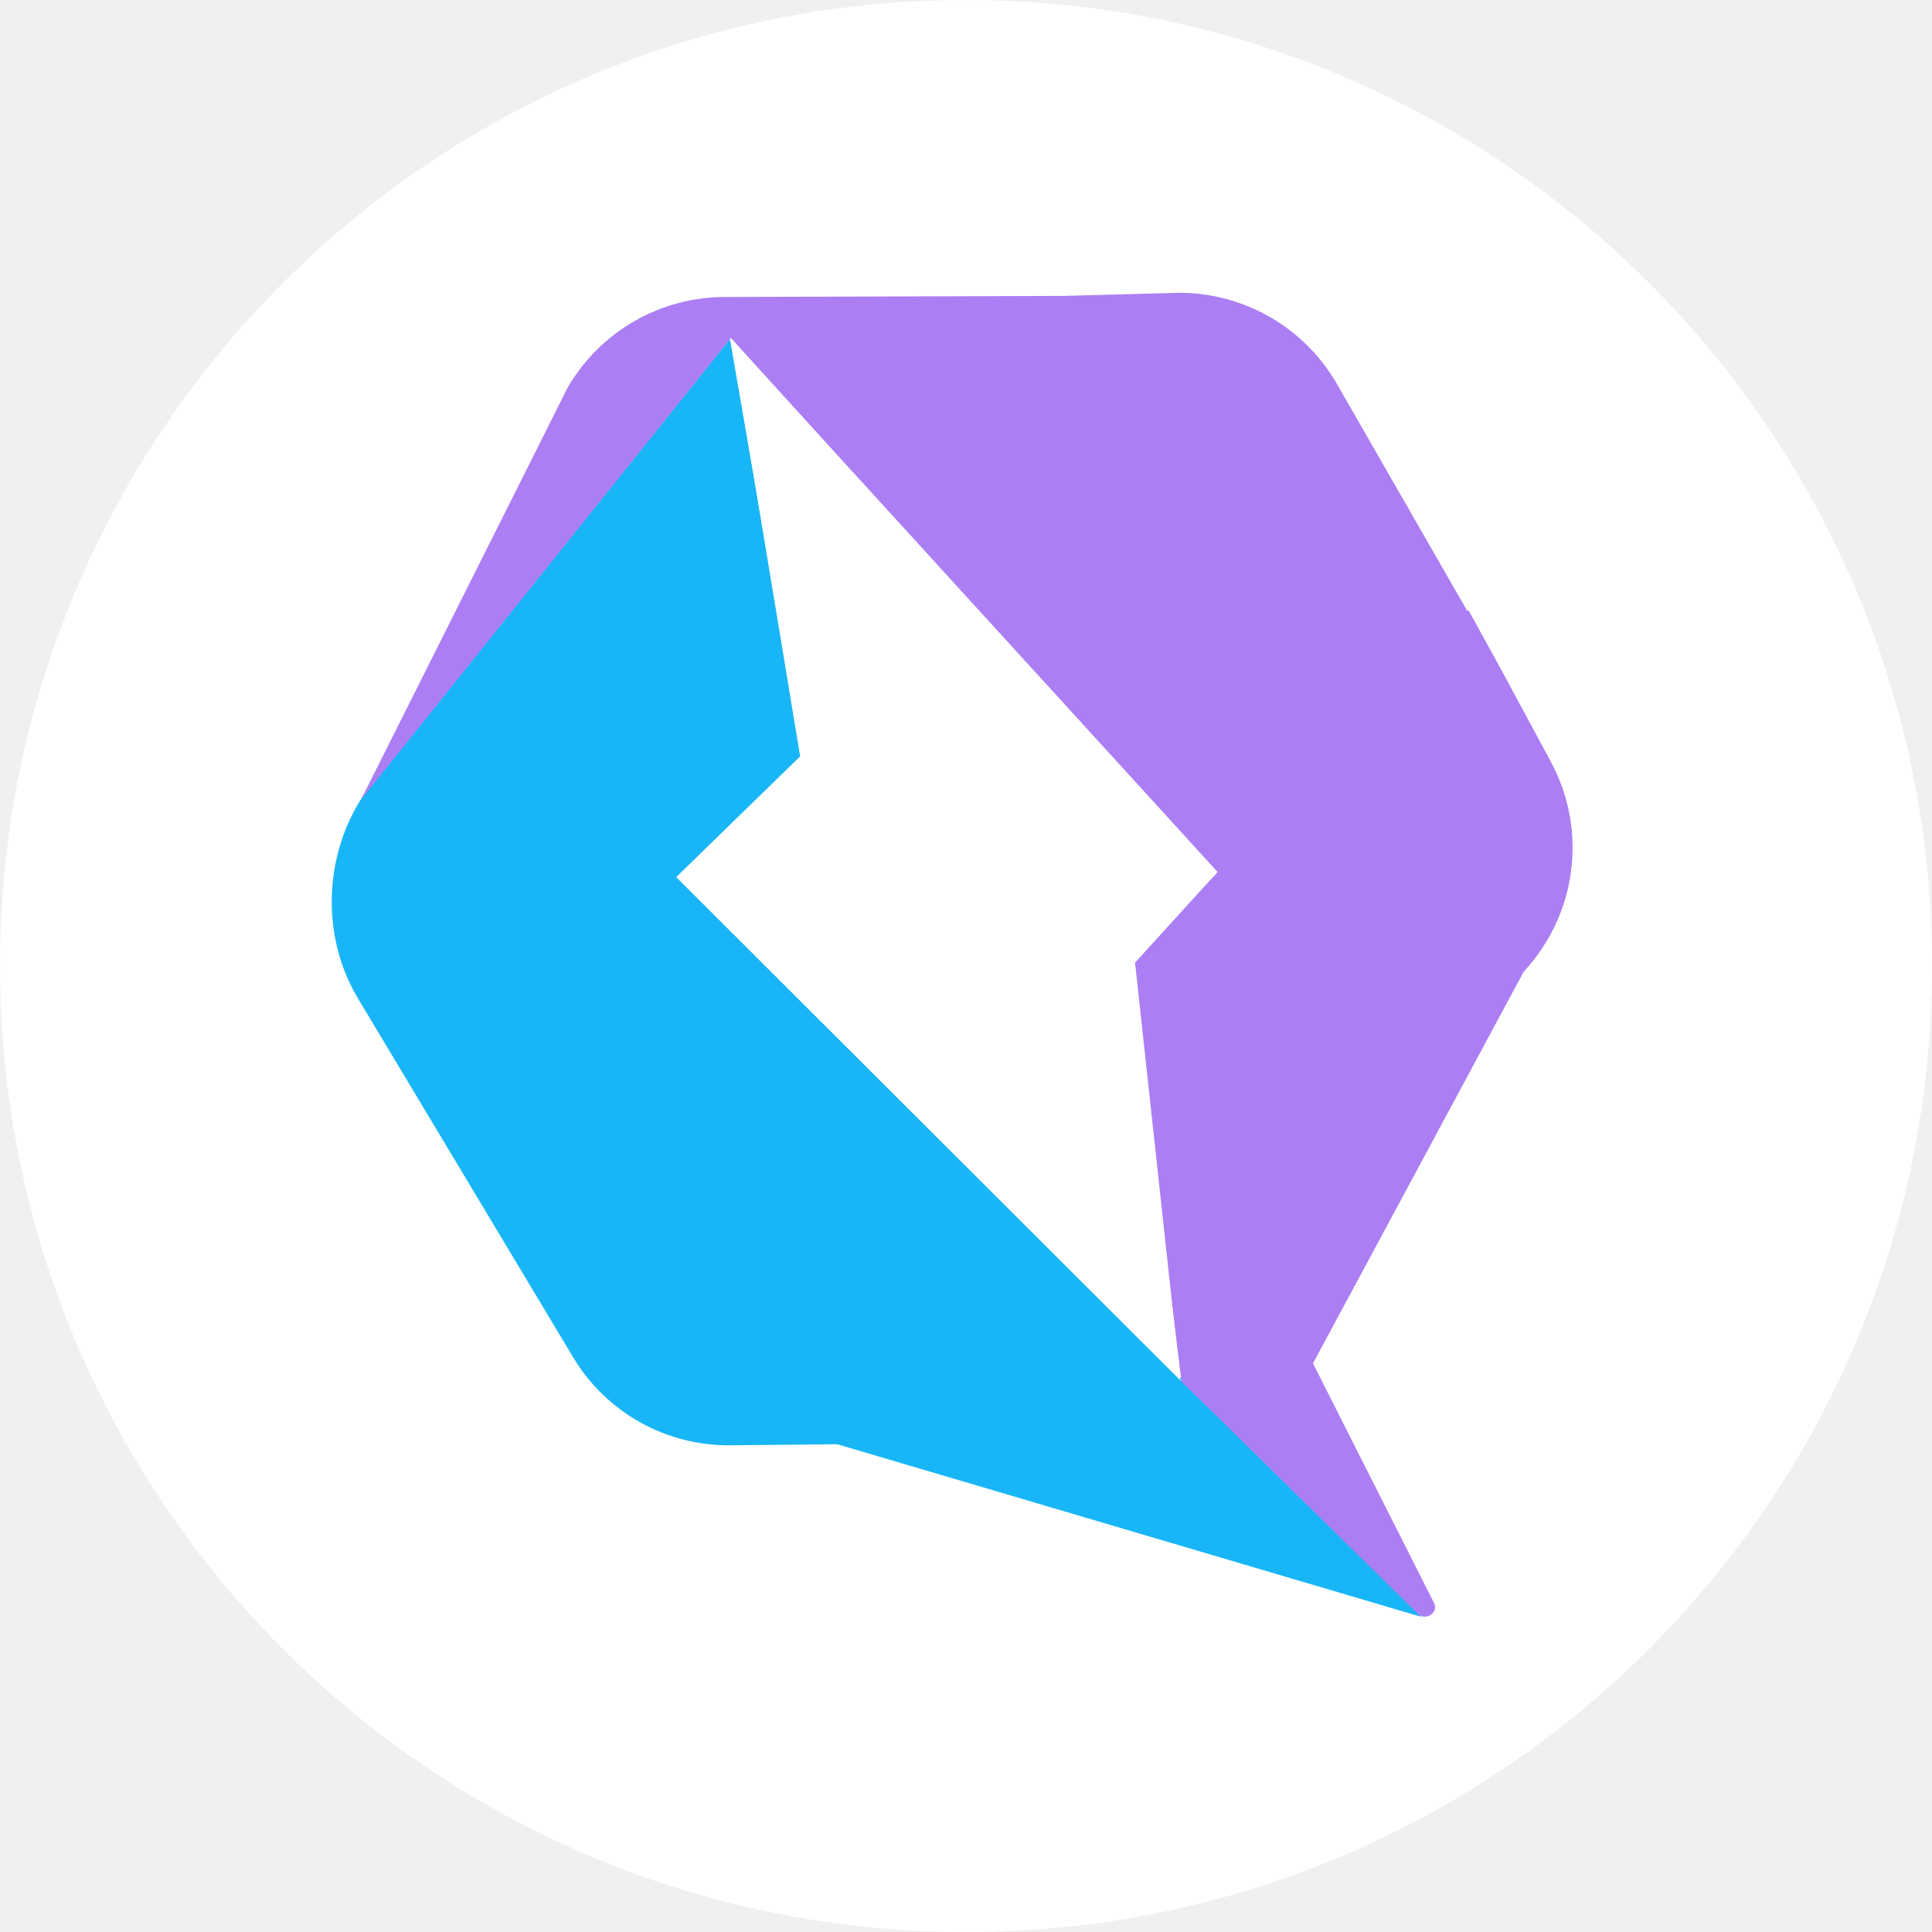
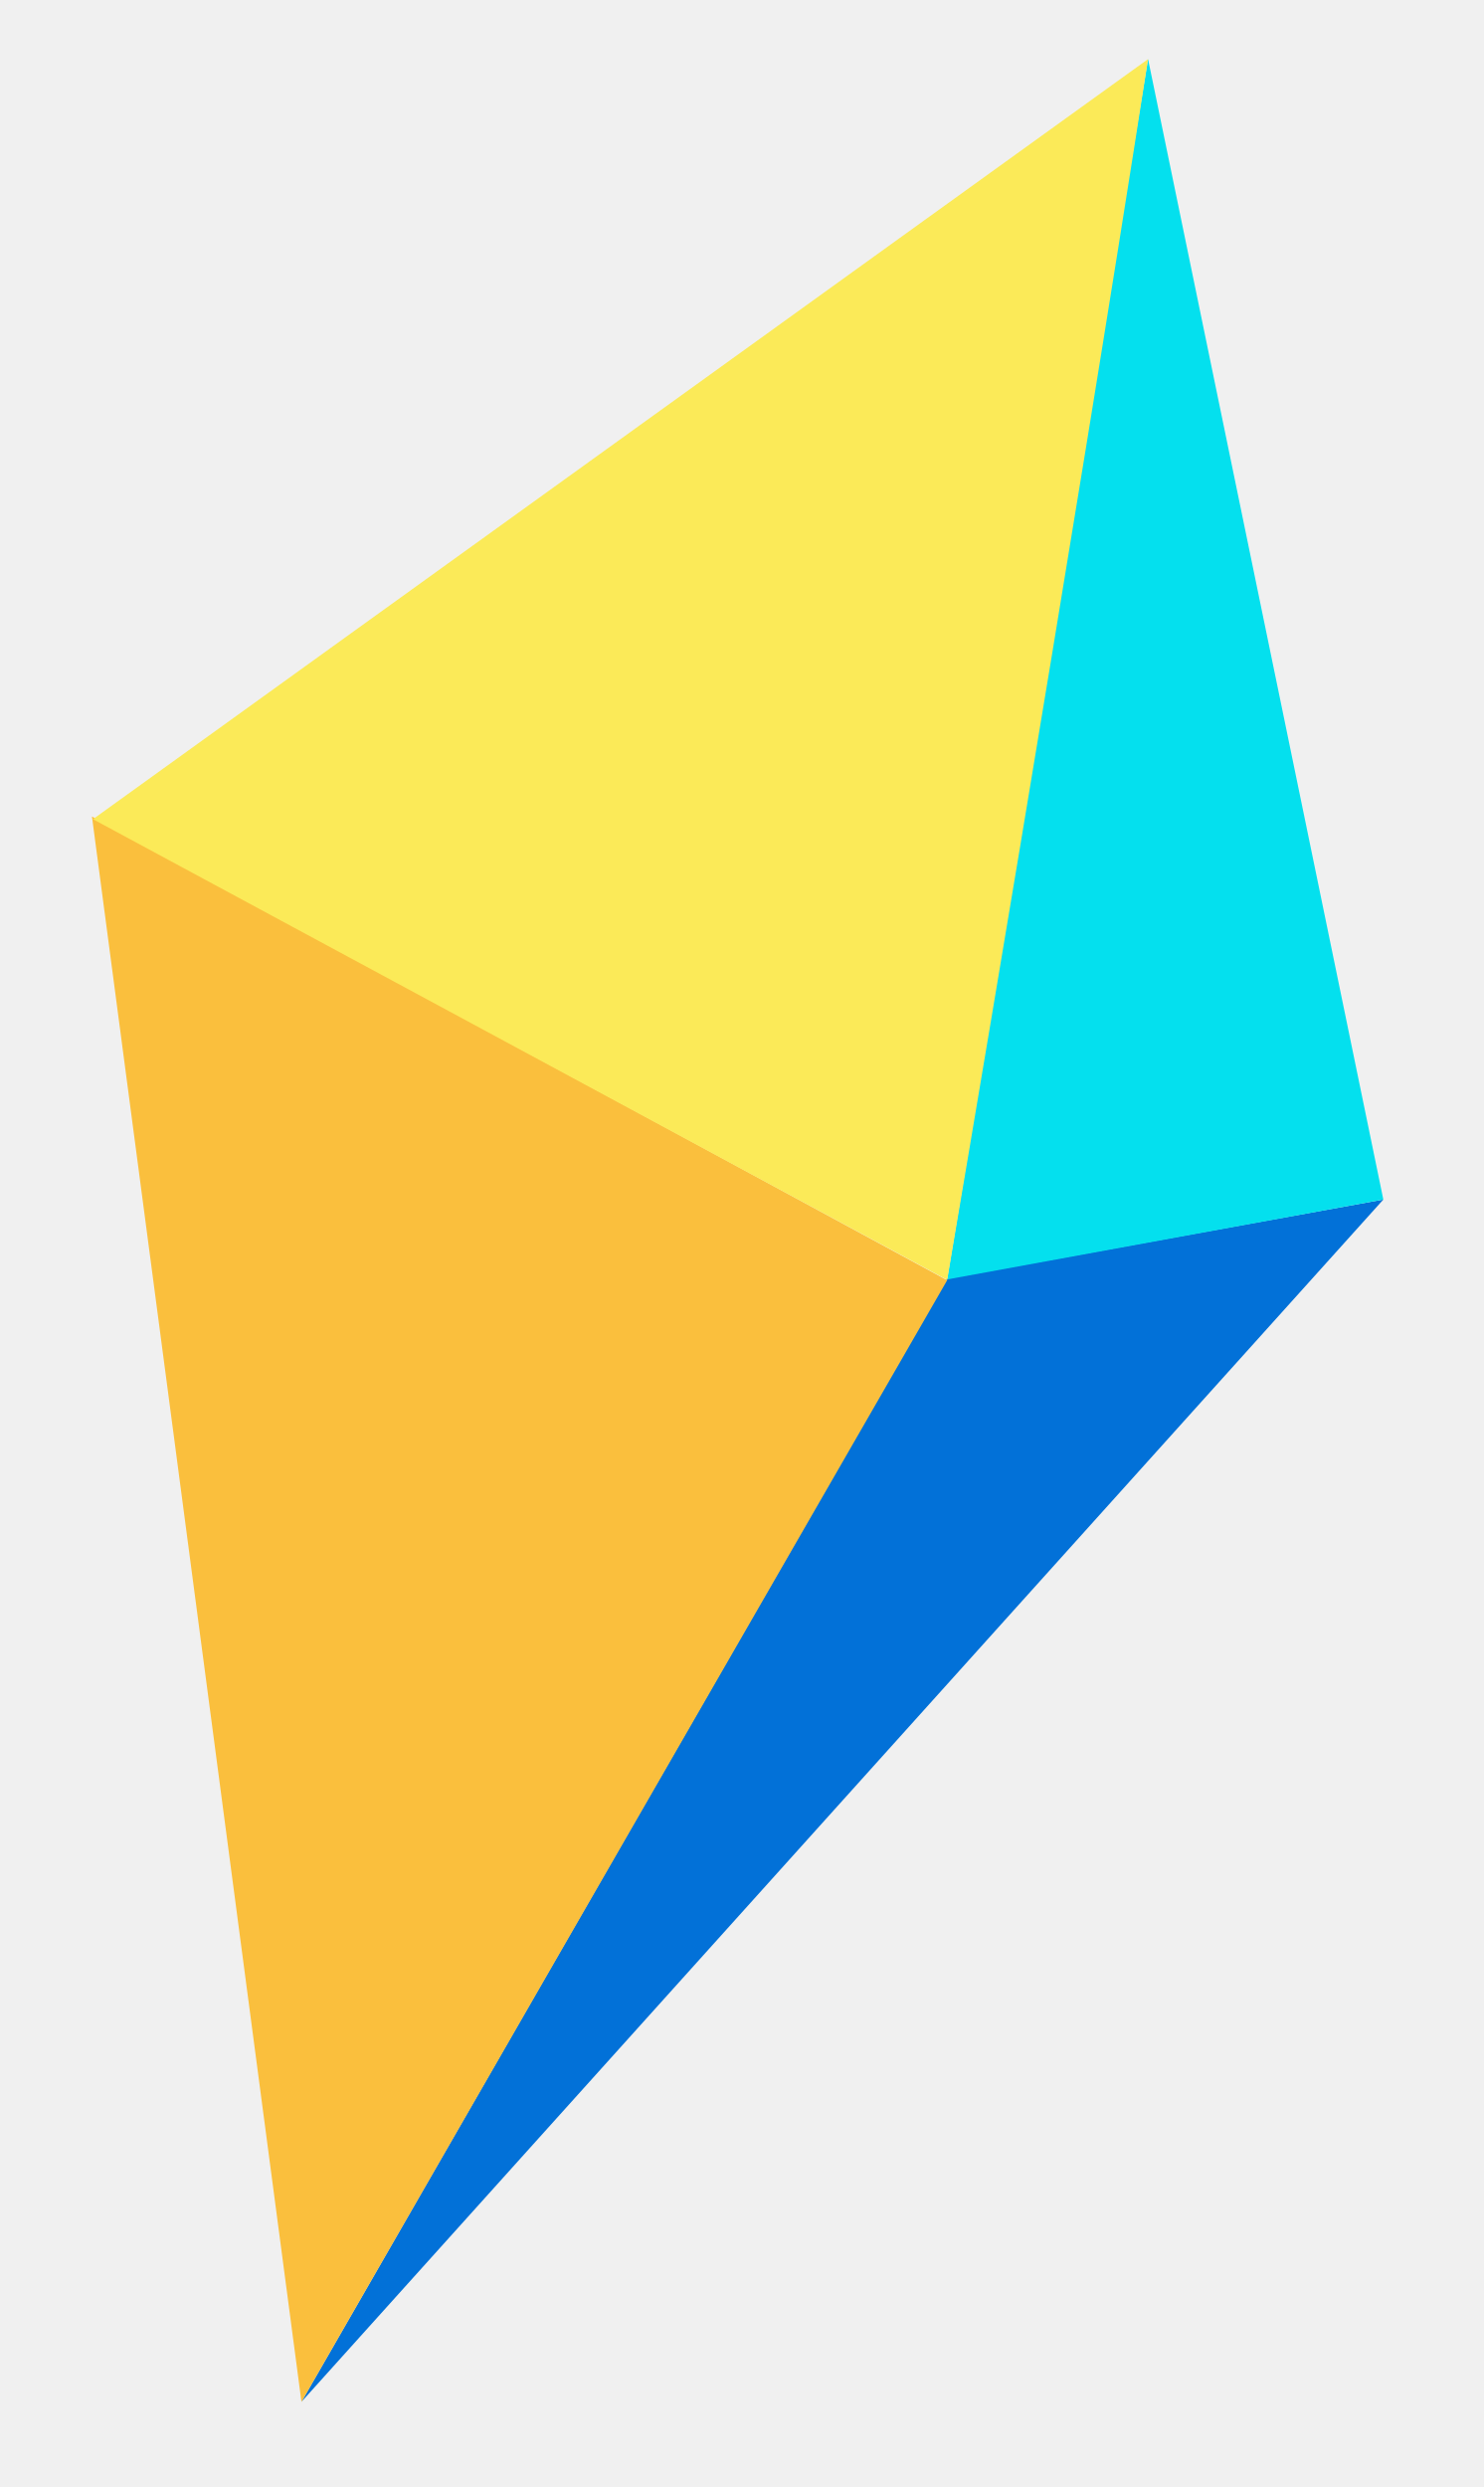
- <svg xmlns="http://www.w3.org/2000/svg" fill="none" viewBox="0 0 500 500">
-   <g clip-path="url(#a)">
-     <circle cx="250" cy="250" r="250" fill="#fff" />
-     <path fill="#18B6F6" d="m367.87 418.45-61.17-61.18-.94.13v-.67L175.7 227.53l32.05-31.13L188.9 87.73 99.56 199.09c-15.22 15.42-18.03 40.51-7.08 59.03l55.83 93.11a46.82 46.82 0 0 0 40.73 22.81l27.65-.27 151.18 44.68Z" />
-     <path fill="#AC7EF4" d="m401.25 196.94-12.29-22.81-6.41-11.67-2.54-4.56-.26.26-33.66-58.63a47.07 47.07 0 0 0-41.27-23.75l-29.51.8-88.01.28a47.07 47.07 0 0 0-40.33 23.34L93.4 207l95.76-119.54L314.7 226.19l-22.3 22.67 13.35 108.54.13-.26v.26h-.26l.26.27 10.42 10.2 50.62 49.78c2.13 2 5.6-.4 4.13-2.96l-31.25-61.85 54.5-101.3 1.73-2c.67-.81 1.33-1.62 1.87-2.42a46.8 46.8 0 0 0 3.34-50.18Z" />
-     <path fill="#fff" d="M315.1 225.65 189.18 87.6l17.9 108.14L175 227l130.5 130.27-11.75-108.14 21.37-23.48Z" />
-   </g>
-   <defs>
-     <clipPath id="a">
-       <path fill="#fff" d="M0 0h500v500H0z" />
-     </clipPath>
-   </defs>
+ <svg xmlns="http://www.w3.org/2000/svg" width="432" height="724" viewBox="0 0 432 724" fill="none">
+   <path d="M87.774 699.204L402.774 349.204L275.774 372.204L87.774 699.204Z" fill="#0271D8" />
+   <path d="M26.774 237.704L275.774 372.704L87.774 699.204L26.774 237.704Z" fill="#FABF3D" />
+   <path d="M275.774 372.458L402.774 349.203L334.274 17.203L275.774 372.458Z" fill="#04E0EE" />
+   <path d="M334.274 17.203C312.913 154.676 275.791 372.603 275.791 372.603L27.067 238.476L334.274 17.203Z" fill="#FBEA58" />
</svg>
